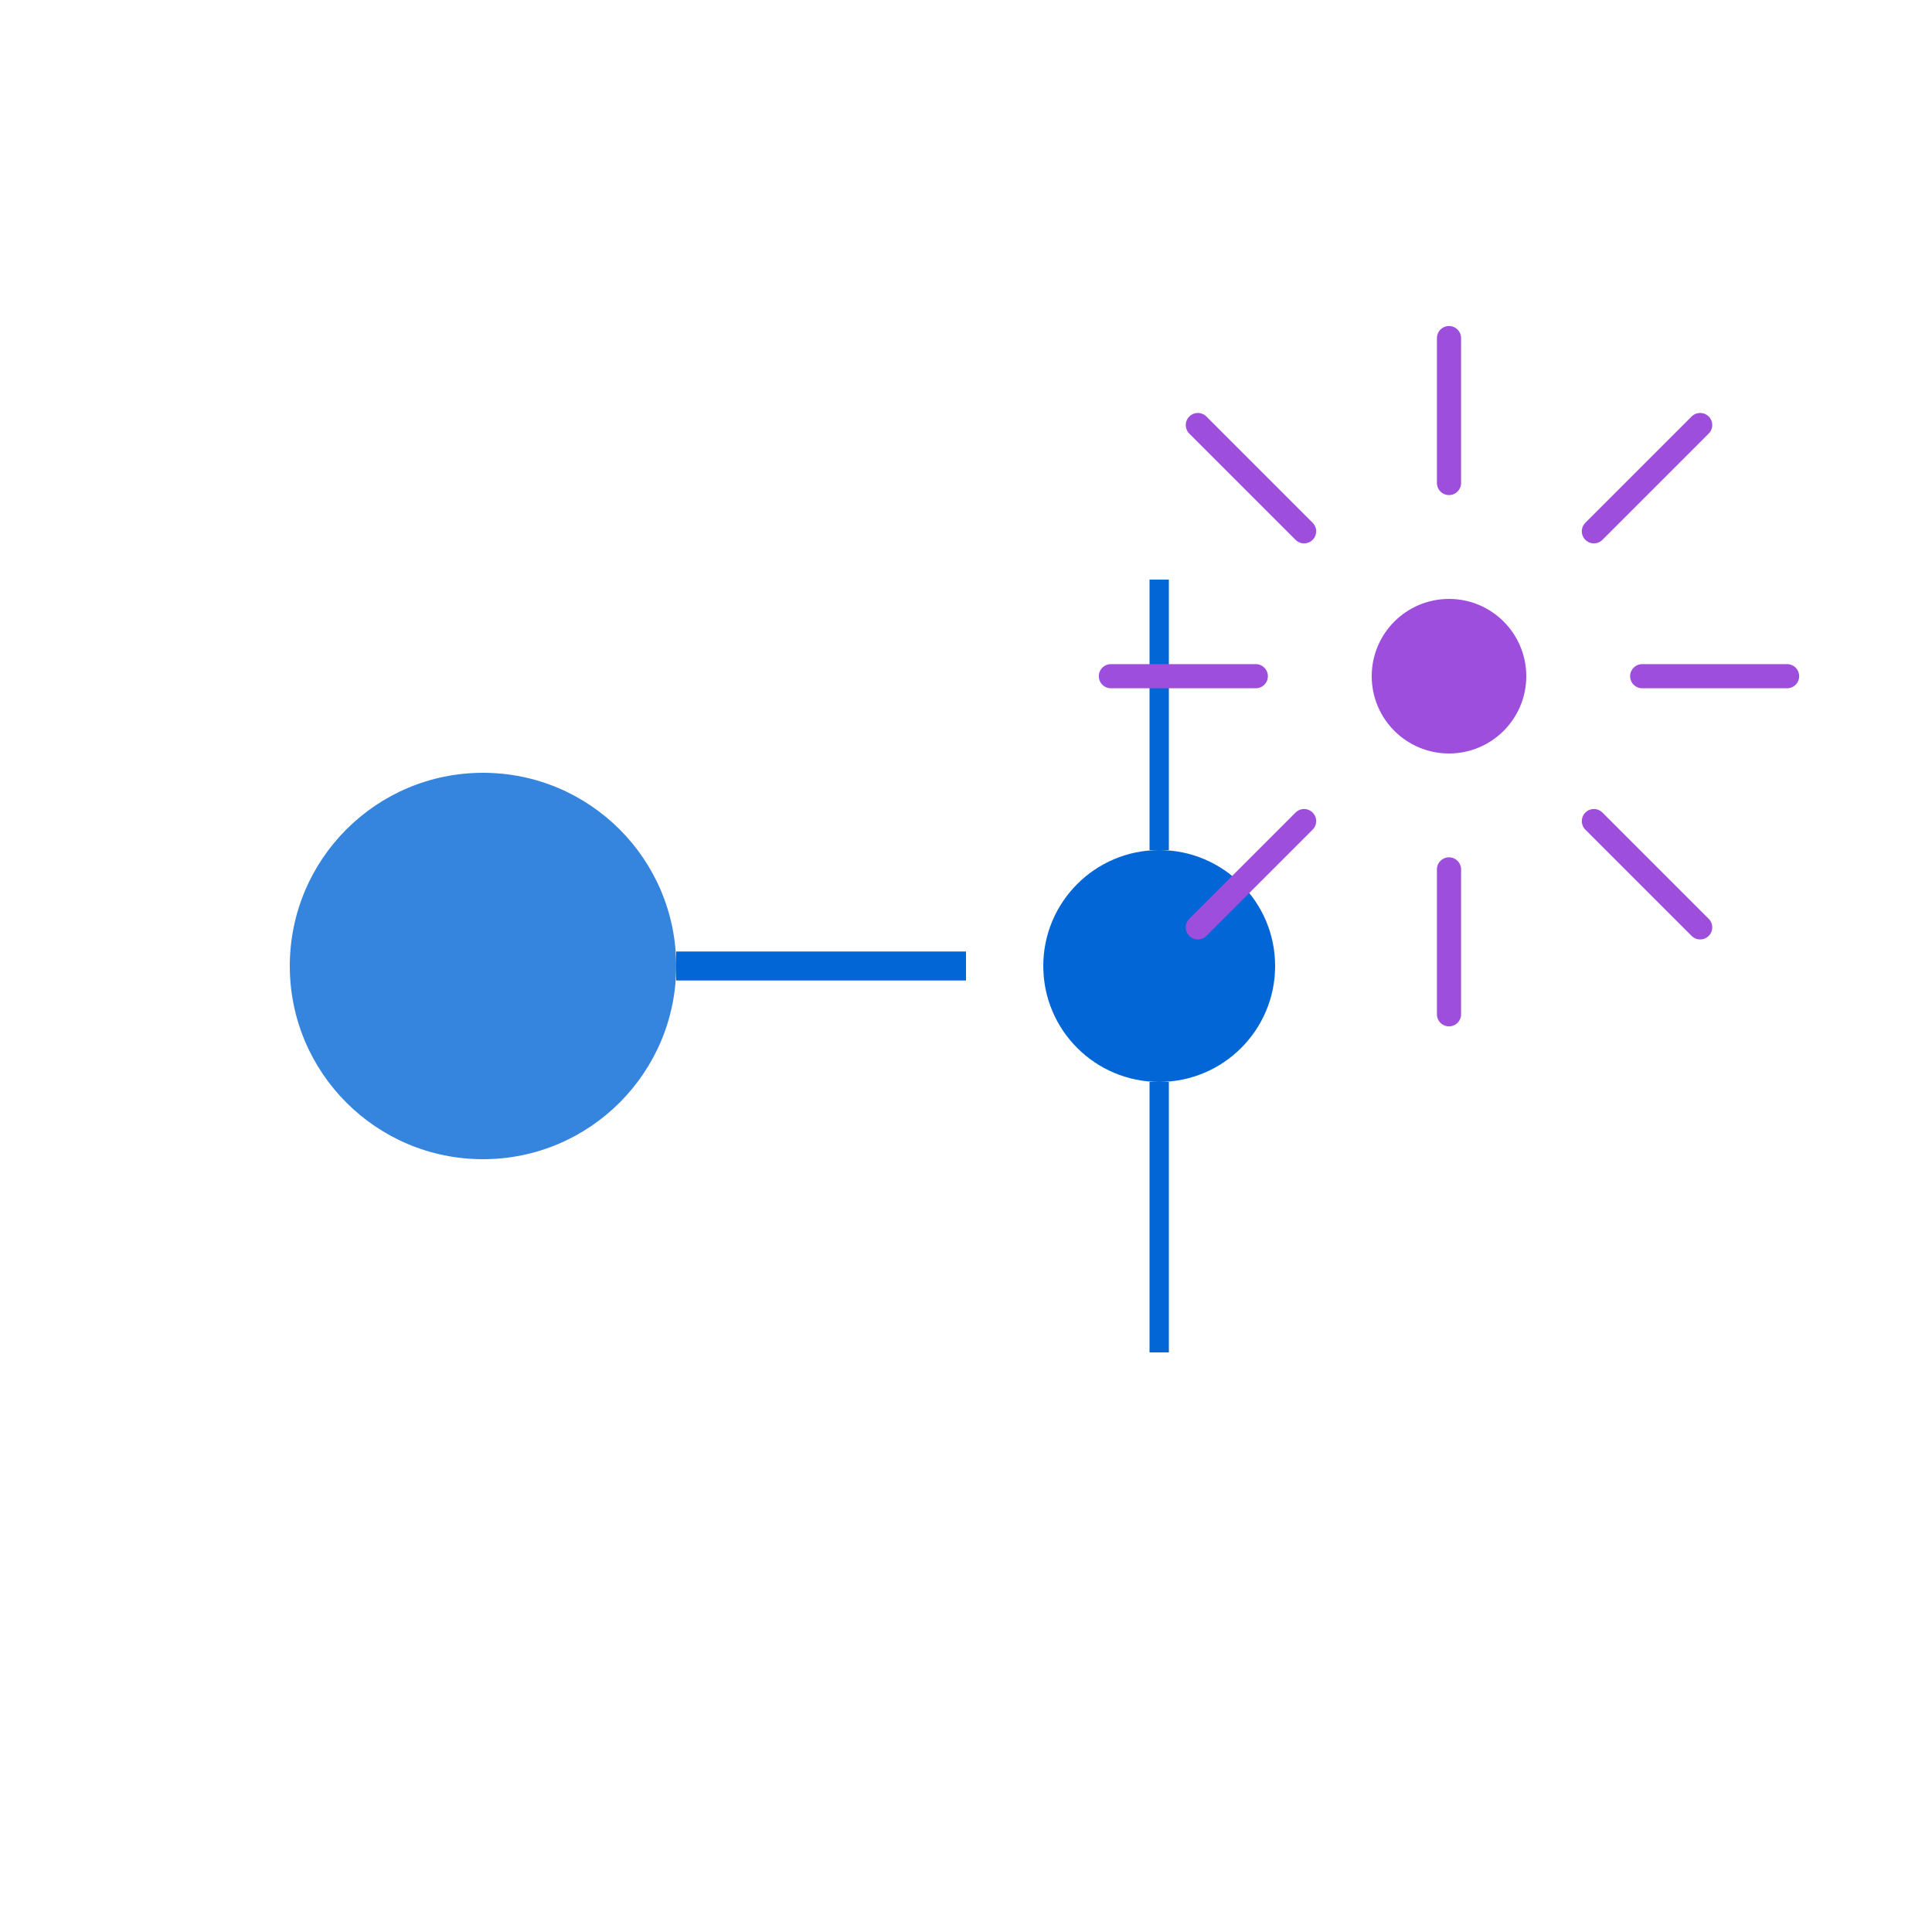
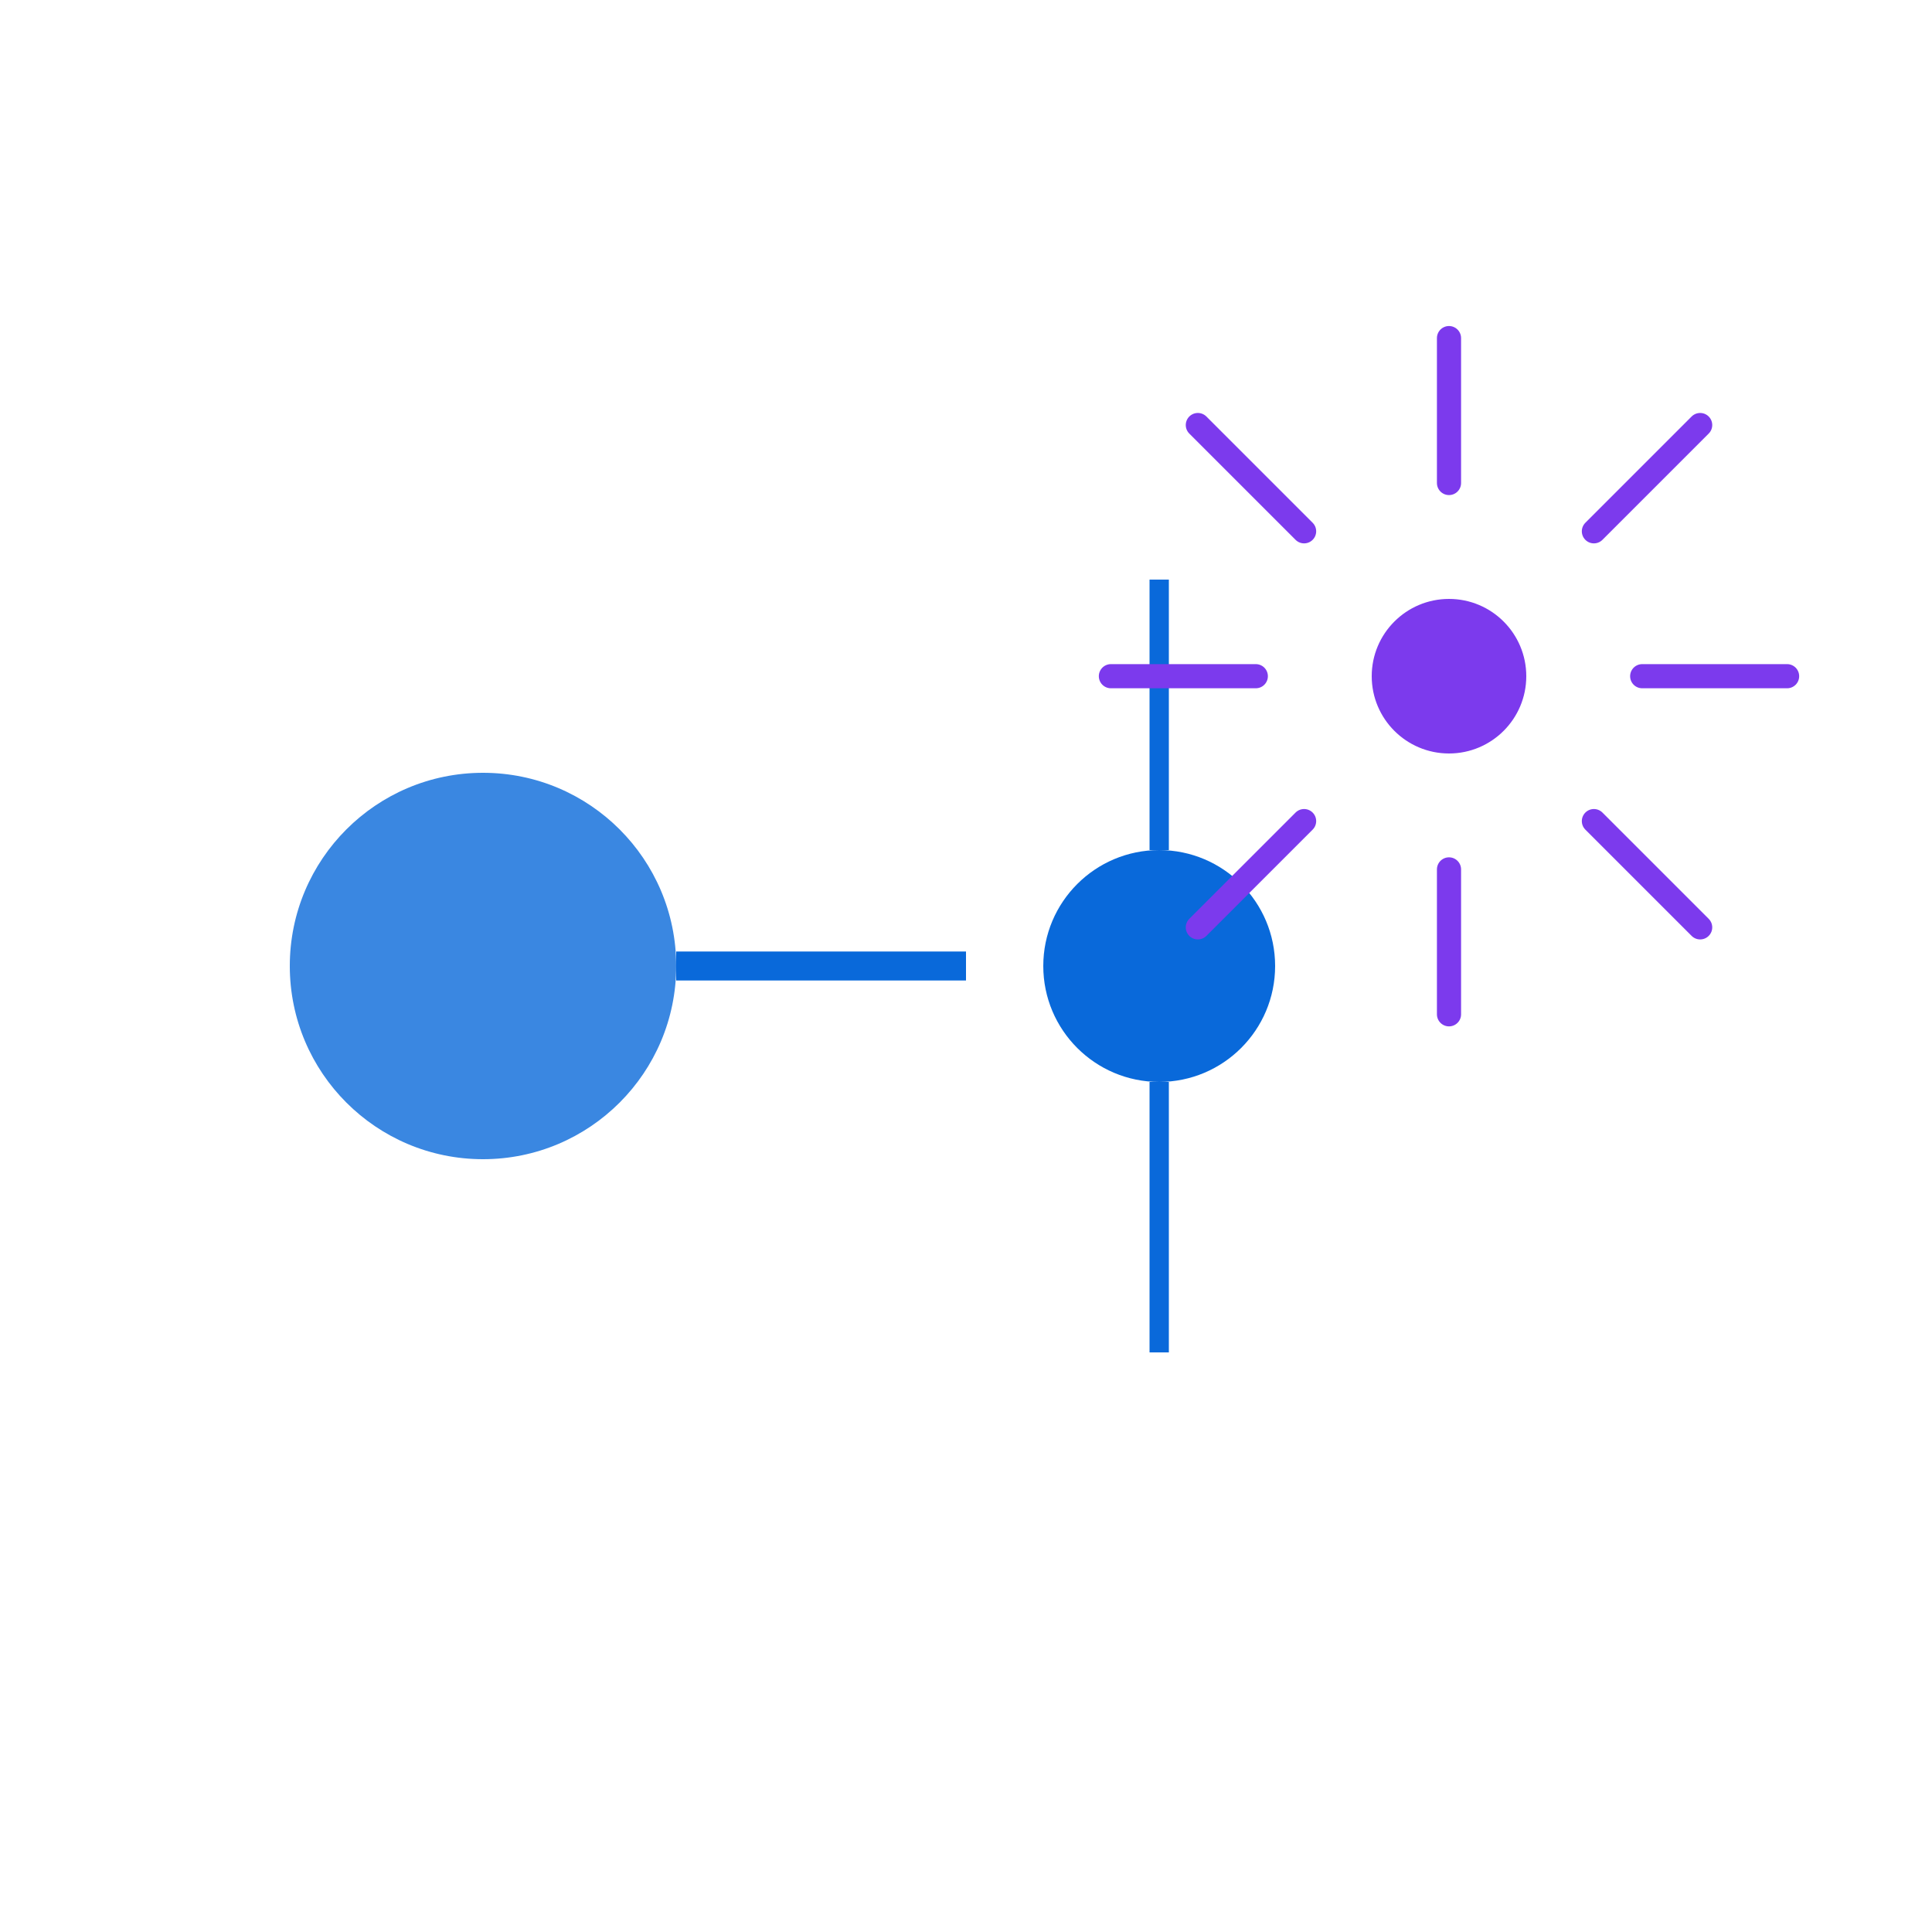
<svg xmlns="http://www.w3.org/2000/svg" viewBox="0 0 200 200">
  <g id="webhook">
-     <circle cx="50" cy="100" r="20" fill="#0366d6" opacity="0.8" />
-     <line x1="70" y1="100" x2="100" y2="100" stroke="#0366d6" stroke-width="3" />
-     <circle cx="120" cy="100" r="12" fill="#0366d6" />
-     <line x1="120" y1="88" x2="120" y2="60" stroke="#0366d6" stroke-width="2" />
-     <line x1="120" y1="112" x2="120" y2="140" stroke="#0366d6" stroke-width="2" />
+     <circle cx="50" cy="100" r="20" fill="#0969da" opacity="0.8" />
+     <line x1="70" y1="100" x2="100" y2="100" stroke="#0969da" stroke-width="3" />
+     <circle cx="120" cy="100" r="12" fill="#0969da" />
+     <line x1="120" y1="88" x2="120" y2="60" stroke="#0969da" stroke-width="2" />
+     <line x1="120" y1="112" x2="120" y2="140" stroke="#0969da" stroke-width="2" />
  </g>
  <g id="spark">
-     <circle cx="150" cy="70" r="8" fill="#9d4edd" />
-     <line x1="150" y1="50" x2="150" y2="35" stroke="#9d4edd" stroke-width="2.5" stroke-linecap="round" />
-     <line x1="150" y1="90" x2="150" y2="105" stroke="#9d4edd" stroke-width="2.5" stroke-linecap="round" />
-     <line x1="170" y1="70" x2="185" y2="70" stroke="#9d4edd" stroke-width="2.5" stroke-linecap="round" />
-     <line x1="130" y1="70" x2="115" y2="70" stroke="#9d4edd" stroke-width="2.5" stroke-linecap="round" />
-     <line x1="165" y1="55" x2="176" y2="44" stroke="#9d4edd" stroke-width="2.5" stroke-linecap="round" />
-     <line x1="135" y1="85" x2="124" y2="96" stroke="#9d4edd" stroke-width="2.5" stroke-linecap="round" />
-     <line x1="165" y1="85" x2="176" y2="96" stroke="#9d4edd" stroke-width="2.5" stroke-linecap="round" />
-     <line x1="135" y1="55" x2="124" y2="44" stroke="#9d4edd" stroke-width="2.5" stroke-linecap="round" />
+     <circle cx="150" cy="70" r="8" fill="#7C3AED" />
+     <line x1="150" y1="50" x2="150" y2="35" stroke="#7C3AED" stroke-width="2.5" stroke-linecap="round" />
+     <line x1="150" y1="90" x2="150" y2="105" stroke="#7C3AED" stroke-width="2.5" stroke-linecap="round" />
+     <line x1="170" y1="70" x2="185" y2="70" stroke="#7C3AED" stroke-width="2.5" stroke-linecap="round" />
+     <line x1="130" y1="70" x2="115" y2="70" stroke="#7C3AED" stroke-width="2.5" stroke-linecap="round" />
+     <line x1="165" y1="55" x2="176" y2="44" stroke="#7C3AED" stroke-width="2.5" stroke-linecap="round" />
+     <line x1="135" y1="85" x2="124" y2="96" stroke="#7C3AED" stroke-width="2.5" stroke-linecap="round" />
+     <line x1="165" y1="85" x2="176" y2="96" stroke="#7C3AED" stroke-width="2.5" stroke-linecap="round" />
+     <line x1="135" y1="55" x2="124" y2="44" stroke="#7C3AED" stroke-width="2.5" stroke-linecap="round" />
  </g>
</svg>
